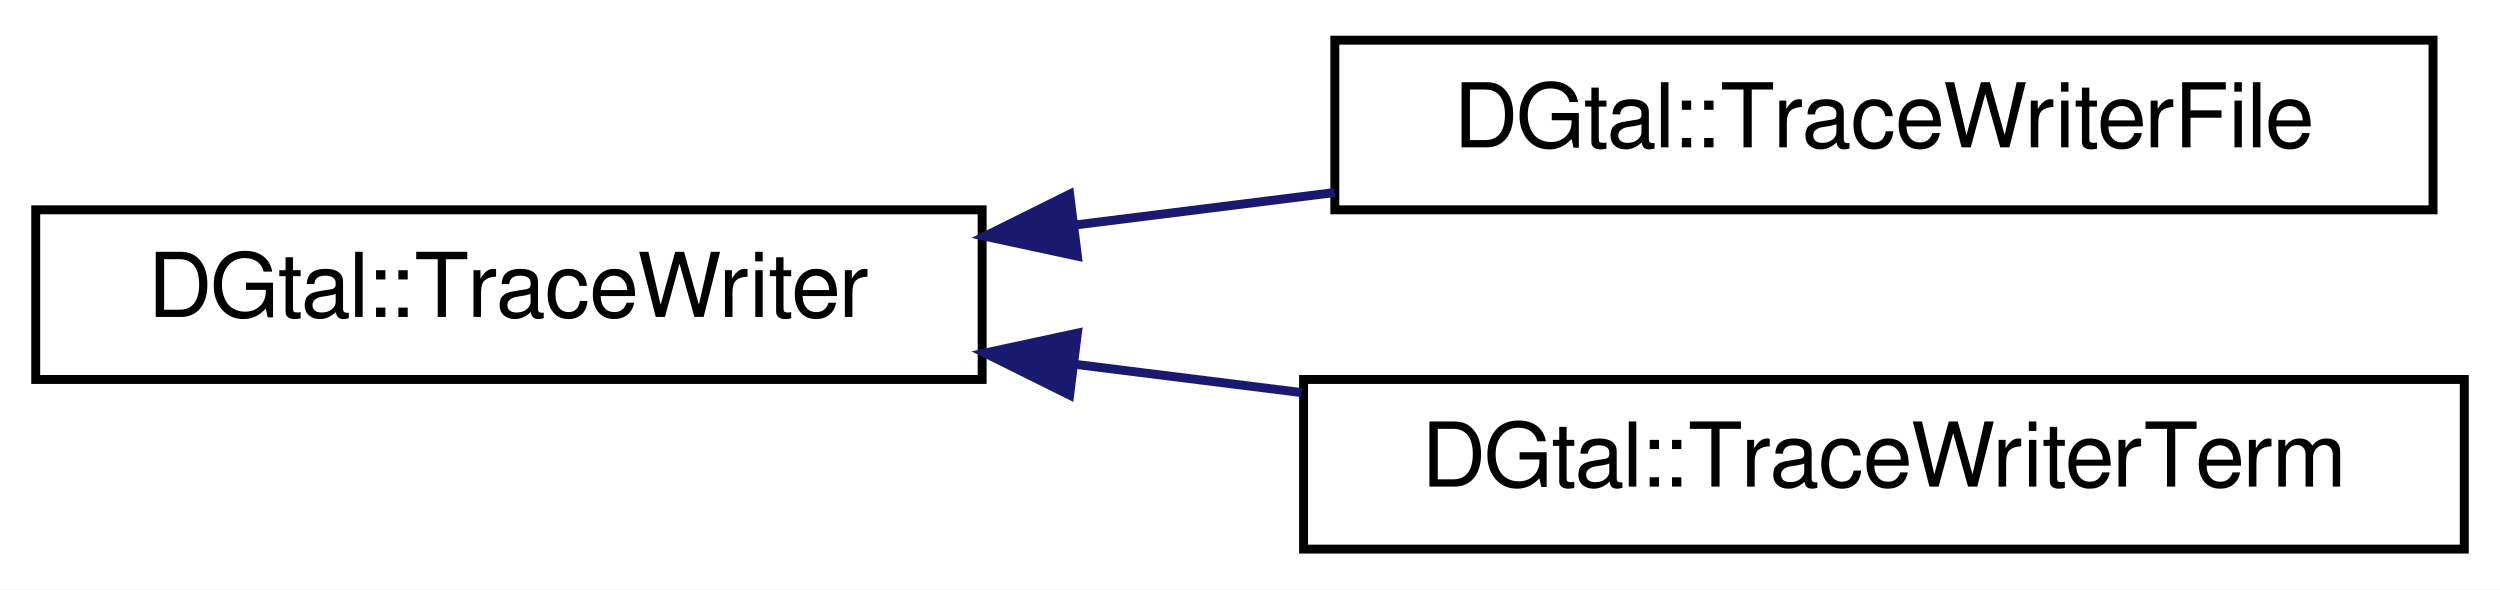
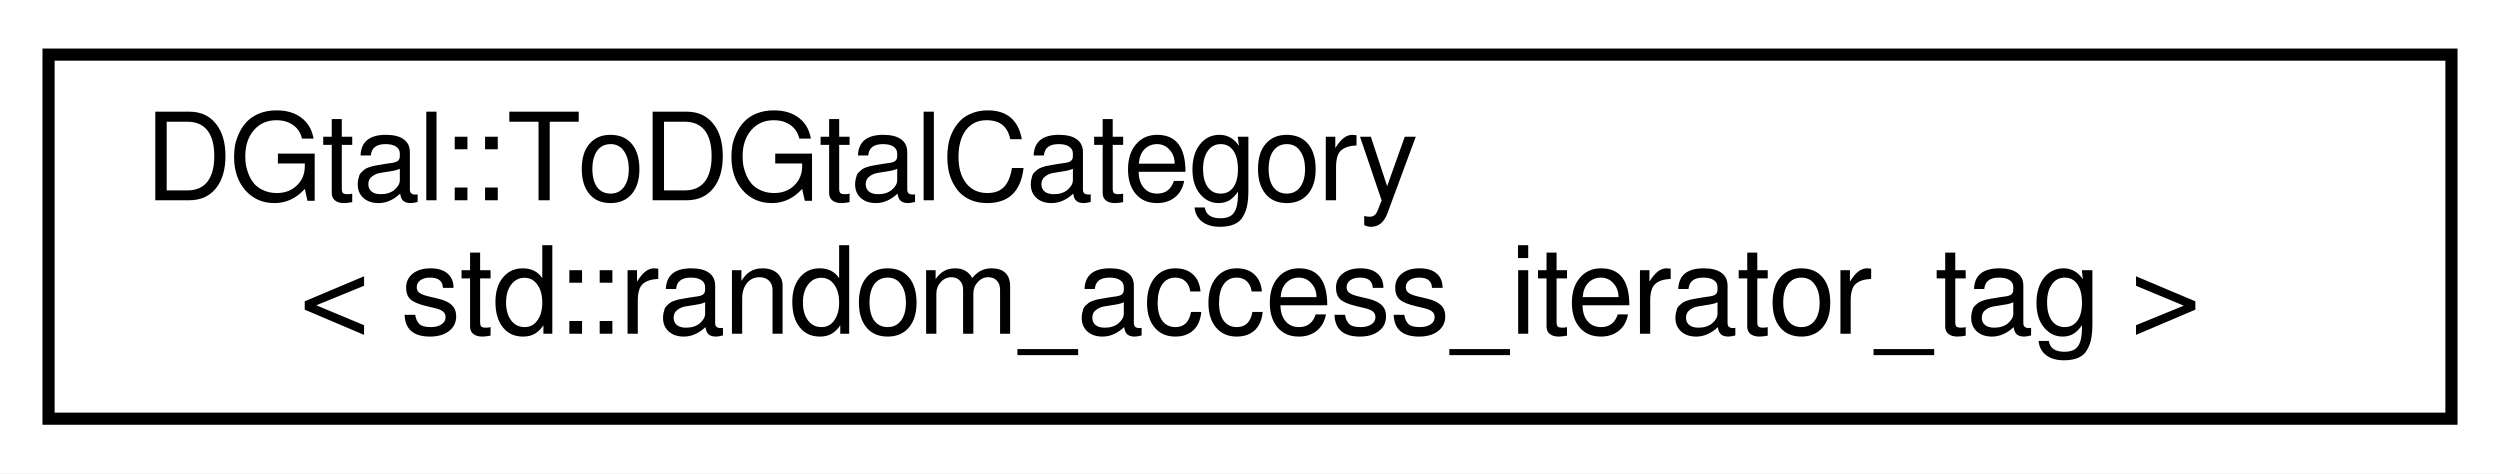
- <svg xmlns="http://www.w3.org/2000/svg" xmlns:xlink="http://www.w3.org/1999/xlink" width="280pt" height="66pt" viewBox="0.00 0.00 280.00 66.00">
-   <g id="graph0" class="graph" transform="scale(1 1) rotate(0) translate(4 62)">
-     <polygon fill="white" stroke="transparent" points="-4,4 -4,-62 276,-62 276,4 -4,4" />
+ <svg xmlns="http://www.w3.org/2000/svg" xmlns:xlink="http://www.w3.org/1999/xlink" width="206pt" height="39pt" viewBox="0.00 0.00 206.00 39.00">
+   <g id="graph0" class="graph" transform="scale(1 1) rotate(0) translate(4 35)">
+     <polygon fill="white" stroke="transparent" points="-4,4 -4,-35 202,-35 202,4 -4,4" />
    <g id="node1" class="node">
      <g id="a_node1">
-         <a xlink:href="classDGtal_1_1TraceWriter.html" target="_top" xlink:title="Virtual Class to implement trace writers.">
-           <polygon fill="white" stroke="black" points="0,-19.5 0,-38.5 106,-38.5 106,-19.5 0,-19.5" />
-           <text text-anchor="middle" x="53" y="-26.5" font-family="FreeSans" font-size="10.00">DGtal::TraceWriter</text>
+         <a xlink:href="structDGtal_1_1ToDGtalCategory_3_01std_1_1random__access__iterator__tag_01_4.html" target="_top" xlink:title=" ">
+           <polygon fill="white" stroke="black" points="0,-0.5 0,-30.5 198,-30.5 198,-0.5 0,-0.5" />
+           <text text-anchor="start" x="8" y="-18.5" font-family="FreeSans" font-size="10.00">DGtal::ToDGtalCategory</text>
+           <text text-anchor="middle" x="99" y="-7.5" font-family="FreeSans" font-size="10.00">&lt; std::random_access_iterator_tag &gt;</text>
        </a>
      </g>
    </g>
-     <g id="node2" class="node">
-       <g id="a_node2">
-         <a xlink:href="classDGtal_1_1TraceWriterFile.html" target="_top" xlink:title=" ">
-           <polygon fill="white" stroke="black" points="145.5,-38.5 145.5,-57.5 268.5,-57.5 268.5,-38.5 145.5,-38.5" />
-           <text text-anchor="middle" x="207" y="-45.5" font-family="FreeSans" font-size="10.00">DGtal::TraceWriterFile</text>
-         </a>
-       </g>
-     </g>
-     <g id="edge1" class="edge">
-       <path fill="none" stroke="midnightblue" d="M116.24,-36.78C125.9,-37.99 135.87,-39.23 145.49,-40.44" />
-       <polygon fill="midnightblue" stroke="midnightblue" points="116.67,-33.31 106.31,-35.54 115.8,-40.25 116.67,-33.31" />
-     </g>
-     <g id="node3" class="node">
-       <g id="a_node3">
-         <a xlink:href="classDGtal_1_1TraceWriterTerm.html" target="_top" xlink:title="Implements trace prefix for color terminals.">
-           <polygon fill="white" stroke="black" points="142,-0.5 142,-19.5 272,-19.5 272,-0.5 142,-0.5" />
-           <text text-anchor="middle" x="207" y="-7.5" font-family="FreeSans" font-size="10.00">DGtal::TraceWriterTerm</text>
-         </a>
-       </g>
-     </g>
-     <g id="edge2" class="edge">
-       <path fill="none" stroke="midnightblue" d="M116.38,-21.2C124.76,-20.15 133.36,-19.08 141.77,-18.03" />
-       <polygon fill="midnightblue" stroke="midnightblue" points="115.8,-17.75 106.31,-22.46 116.67,-24.69 115.8,-17.75" />
-     </g>
  </g>
</svg>
